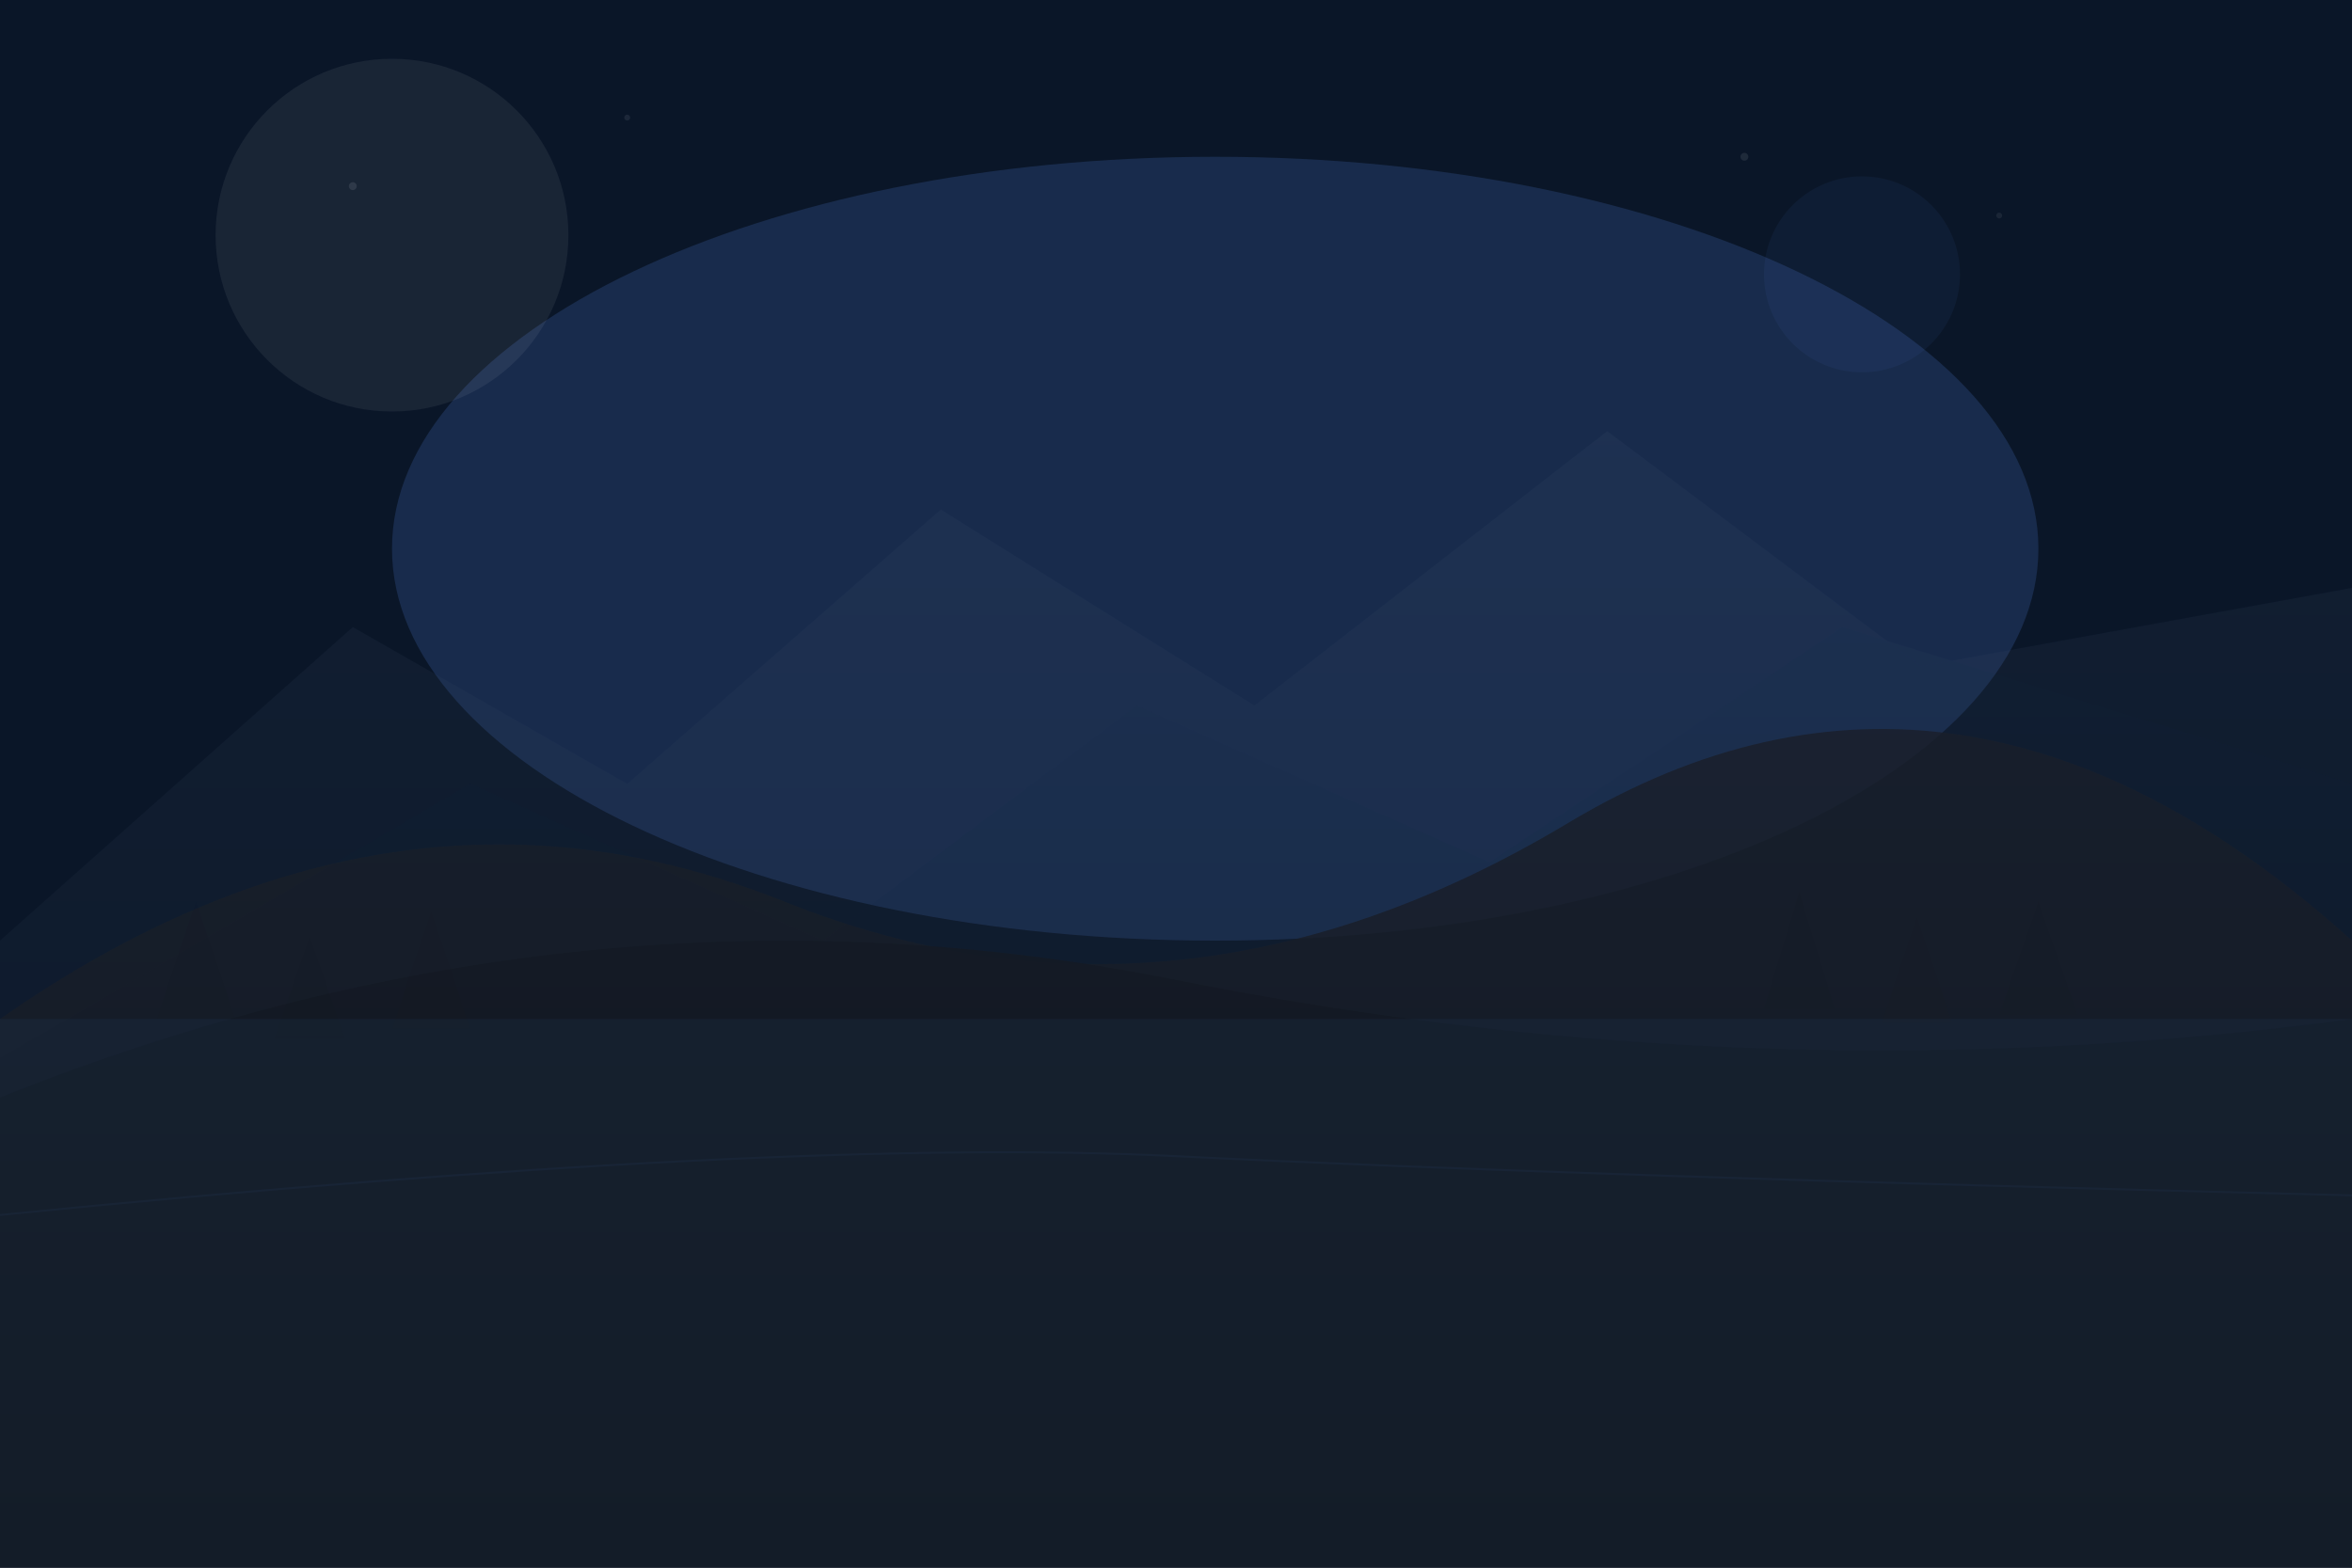
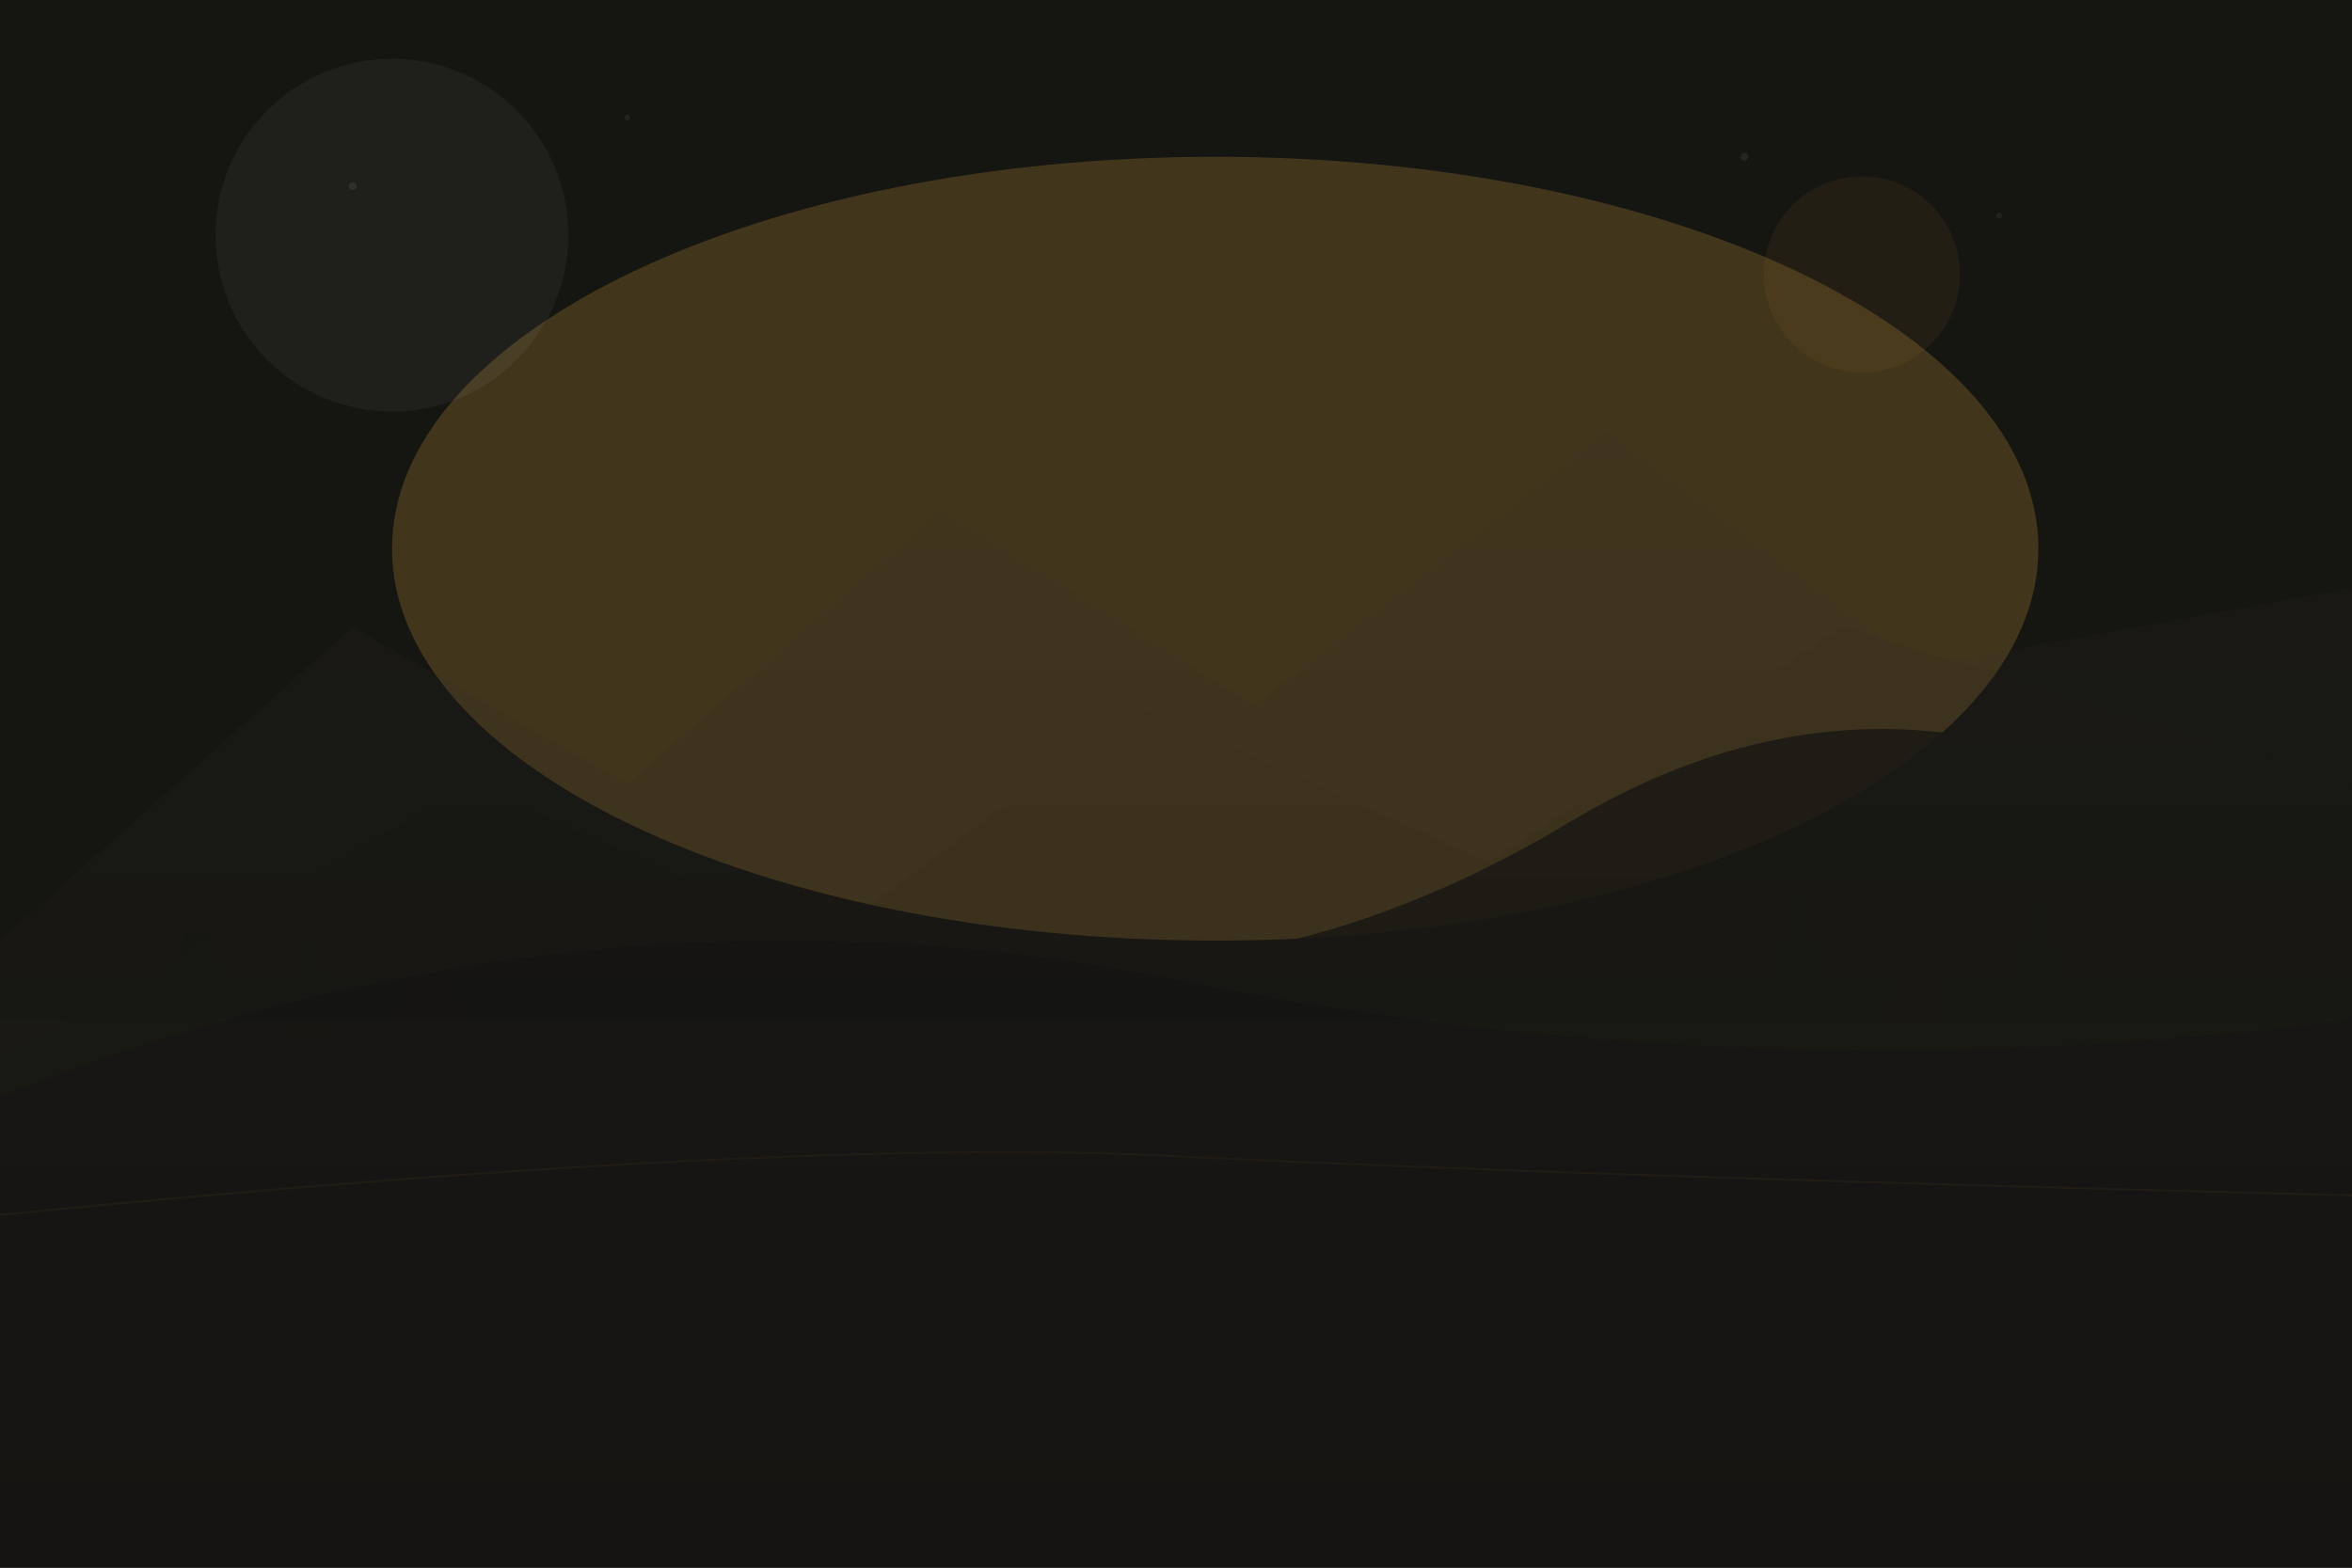
<svg xmlns="http://www.w3.org/2000/svg" viewBox="0 0 1200 800" fill="none" preserveAspectRatio="xMidYMid slice">
  <defs>
    <linearGradient id="sky" x1="600" y1="0" x2="600" y2="520">
-       <stop offset="0%" stop-color="#0a1628" />
-       <stop offset="45%" stop-color="#121f35" />
-       <stop offset="100%" stop-color="#1a2840" />
+       <stop offset="0%" stop-color="#151511" />
+       <stop offset="56%" stop-color="#11110f" />
+       <stop offset="100%" stop-color="#11110f" />
    </linearGradient>
-     <linearGradient id="skyGlow" x1="400" y1="80" x2="900" y2="400">
-       <stop offset="0%" stop-color="#5b8def" stop-opacity="0.18" />
-       <stop offset="100%" stop-color="#5b8def" stop-opacity="0" />
+     <linearGradient id="skyGlow" x1="360" y1="80" x2="900" y2="400">
+       <stop offset="0%" stop-color="#efb347" stop-opacity="0.2" />
+       <stop offset="100%" stop-color="#d99a2b" stop-opacity="0" />
    </linearGradient>
    <linearGradient id="water" x1="600" y1="480" x2="600" y2="800">
-       <stop offset="0%" stop-color="#1e3a5f" stop-opacity="0.5" />
-       <stop offset="100%" stop-color="#0f1115" />
+       <stop offset="0%" stop-color="#211f19" stop-opacity="0.5" />
+       <stop offset="100%" stop-color="#11110f" />
    </linearGradient>
    <linearGradient id="peakNear" x1="0" y1="0" x2="0" y2="1">
-       <stop offset="0%" stop-color="#2a3f5c" />
-       <stop offset="100%" stop-color="#151921" />
+       <stop offset="0%" stop-color="#29261e" />
+       <stop offset="100%" stop-color="#151511" />
    </linearGradient>
    <linearGradient id="peakFar" x1="0" y1="0" x2="0" y2="1">
-       <stop offset="0%" stop-color="#3d5270" />
-       <stop offset="100%" stop-color="#1a2433" />
+       <stop offset="0%" stop-color="#343128" />
+       <stop offset="100%" stop-color="#1a1915" />
    </linearGradient>
  </defs>
  <rect width="1200" height="800" fill="url(#sky)" />
  <ellipse cx="620" cy="280" rx="420" ry="200" fill="url(#skyGlow)" />
  <g id="layer-coarse" opacity="1">
-     <ellipse cx="200" cy="120" rx="90" ry="90" fill="#eef1f6" opacity="0.07" />
-     <path d="M 0 520 Q 200 380 400 460 T 800 420 T 1200 480 L 1200 800 L 0 800 Z" fill="#151921" opacity="0.85" />
-     <path d="M 0 560 Q 300 440 600 500 T 1200 520 L 1200 800 L 0 800 Z" fill="#0f141c" opacity="0.9" />
+     <ellipse cx="200" cy="120" rx="90" ry="90" fill="#f3efe4" opacity="0.05" />
+     <path d="M 0 520 Q 200 380 400 460 T 800 420 T 1200 480 L 1200 800 L 0 800 Z" fill="#151511" opacity="0.85" />
+     <path d="M 0 560 Q 300 440 600 500 T 1200 520 L 1200 800 L 0 800 Z" fill="#11110f" opacity="0.9" />
    <rect y="520" width="1200" height="280" fill="url(#water)" opacity="0.4" />
-     <circle cx="950" cy="140" r="50" fill="#5b8def" opacity="0.06" />
+     <circle cx="950" cy="140" r="50" fill="#d99a2b" opacity="0.07" />
  </g>
  <g id="layer-medium" opacity="0.2">
    <path d="M 0 480 L 180 320 L 320 400 L 480 260 L 640 360 L 820 220 L 980 340 L 1200 300 L 1200 800 L 0 800 Z" fill="url(#peakFar)" opacity="0.7" />
    <path d="M 0 540 L 240 400 L 420 480 L 580 360 L 760 440 L 940 320 L 1200 400 L 1200 800 L 0 800 Z" fill="url(#peakNear)" opacity="0.85" />
-     <path d="M 0 620 Q 400 580 600 590 T 1200 610" stroke="#5b8def" stroke-width="1" opacity="0.25" fill="none" />
+     <path d="M 0 620 Q 400 580 600 590 T 1200 610" stroke="#d99a2b" stroke-width="1" opacity="0.25" fill="none" />
    <g opacity="0.35">
-       <path d="M 80 520 L 100 460 L 120 520 Z" fill="#1a2433" />
-       <path d="M 140 530 L 158 478 L 176 530 Z" fill="#1a2433" />
-       <path d="M 200 525 L 220 465 L 240 525 Z" fill="#212733" />
-       <path d="M 900 515 L 918 455 L 936 515 Z" fill="#1a2433" />
-       <path d="M 960 522 L 978 468 L 996 522 Z" fill="#212733" />
-       <path d="M 1020 518 L 1040 460 L 1060 518 Z" fill="#1a2433" />
+       <path d="M 80 520 L 100 460 L 120 520 Z" fill="#1a1915" />
+       <path d="M 140 530 L 158 478 L 176 530 Z" fill="#1a1915" />
+       <path d="M 200 525 L 220 465 L 240 525 Z" fill="#211f19" />
+       <path d="M 900 515 L 918 455 L 936 515 Z" fill="#1a1915" />
+       <path d="M 960 522 L 978 468 L 996 522 Z" fill="#211f19" />
+       <path d="M 1020 518 L 1040 460 L 1060 518 Z" fill="#1a1915" />
    </g>
-     <circle cx="180" cy="95" r="2" fill="#eef1f6" opacity="0.5" />
-     <circle cx="320" cy="60" r="1.5" fill="#eef1f6" opacity="0.4" />
-     <circle cx="890" cy="80" r="2" fill="#eef1f6" opacity="0.45" />
-     <circle cx="1020" cy="110" r="1.5" fill="#eef1f6" opacity="0.35" />
+     <circle cx="180" cy="95" r="2" fill="#f3efe4" opacity="0.4" />
+     <circle cx="320" cy="60" r="1.5" fill="#f3efe4" opacity="0.32" />
+     <circle cx="890" cy="80" r="2" fill="#f3efe4" opacity="0.36" />
+     <circle cx="1020" cy="110" r="1.5" fill="#f3efe4" opacity="0.3" />
  </g>
  <g id="layer-fine" opacity="0">
-     <path d="M 480 260 L 500 200 L 520 240 L 540 180 L 560 260 Z" fill="#c4cad4" opacity="0.15" />
-     <path d="M 820 220 L 838 165 L 856 210 L 874 175 L 892 220 Z" fill="#eef1f6" opacity="0.12" />
-     <path d="M 0 590 Q 200 570 400 575 T 800 568 T 1200 580" stroke="#5b8def" stroke-width="0.75" opacity="0.4" fill="none" />
-     <path d="M 350 595 Q 600 585 850 592" stroke="#7eb0ff" stroke-width="0.5" opacity="0.25" fill="none" />
-     <g stroke="#5b8def" stroke-width="0.5" opacity="0.2">
+     <path d="M 480 260 L 500 200 L 520 240 L 540 180 L 560 260 Z" fill="#cbc4b4" opacity="0.12" />
+     <path d="M 820 220 L 838 165 L 856 210 L 874 175 L 892 220 Z" fill="#f3efe4" opacity="0.1" />
+     <path d="M 0 590 Q 200 570 400 575 T 800 568 T 1200 580" stroke="#d99a2b" stroke-width="0.75" opacity="0.38" fill="none" />
+     <path d="M 350 595 Q 600 585 850 592" stroke="#efb347" stroke-width="0.5" opacity="0.24" fill="none" />
+     <g stroke="#d99a2b" stroke-width="0.5" opacity="0.18">
      <line x1="100" y1="640" x2="180" y2="640" />
      <line x1="220" y1="655" x2="320" y2="655" />
      <line x1="880" y1="645" x2="980" y2="645" />
    </g>
-     <text x="48" y="750" fill="#727b8a" font-family="JetBrains Mono, monospace" font-size="10" opacity="0.5">focus ∞</text>
-     <text x="1050" y="750" fill="#5b8def" font-family="JetBrains Mono, monospace" font-size="10" opacity="0.35">clarity</text>
-     <circle cx="200" cy="95" r="3" fill="#eef1f6" opacity="0.6" />
-     <circle cx="320" cy="60" r="2" fill="#eef1f6" opacity="0.5" />
-     <circle cx="450" cy="45" r="1.5" fill="#eef1f6" opacity="0.4" />
-     <circle cx="720" cy="70" r="2" fill="#eef1f6" opacity="0.45" />
-     <circle cx="890" cy="80" r="2.5" fill="#eef1f6" opacity="0.55" />
-     <circle cx="1020" cy="110" r="2" fill="#eef1f6" opacity="0.4" />
-     <path d="M 600 120 Q 620 100 640 120" stroke="#5b8def" stroke-width="1" opacity="0.2" fill="none" />
+     <text x="48" y="750" fill="#6d665c" font-family="IBM Plex Mono, monospace" font-size="10" opacity="0.5">focus</text>
+     <text x="1050" y="750" fill="#d99a2b" font-family="IBM Plex Mono, monospace" font-size="10" opacity="0.35">clarity</text>
+     <circle cx="200" cy="95" r="3" fill="#f3efe4" opacity="0.48" />
+     <circle cx="320" cy="60" r="2" fill="#f3efe4" opacity="0.42" />
+     <circle cx="450" cy="45" r="1.5" fill="#f3efe4" opacity="0.34" />
+     <circle cx="720" cy="70" r="2" fill="#f3efe4" opacity="0.38" />
+     <circle cx="890" cy="80" r="2.5" fill="#f3efe4" opacity="0.46" />
+     <circle cx="1020" cy="110" r="2" fill="#f3efe4" opacity="0.34" />
+     <path d="M 600 120 Q 620 100 640 120" stroke="#d99a2b" stroke-width="1" opacity="0.2" fill="none" />
  </g>
</svg>
